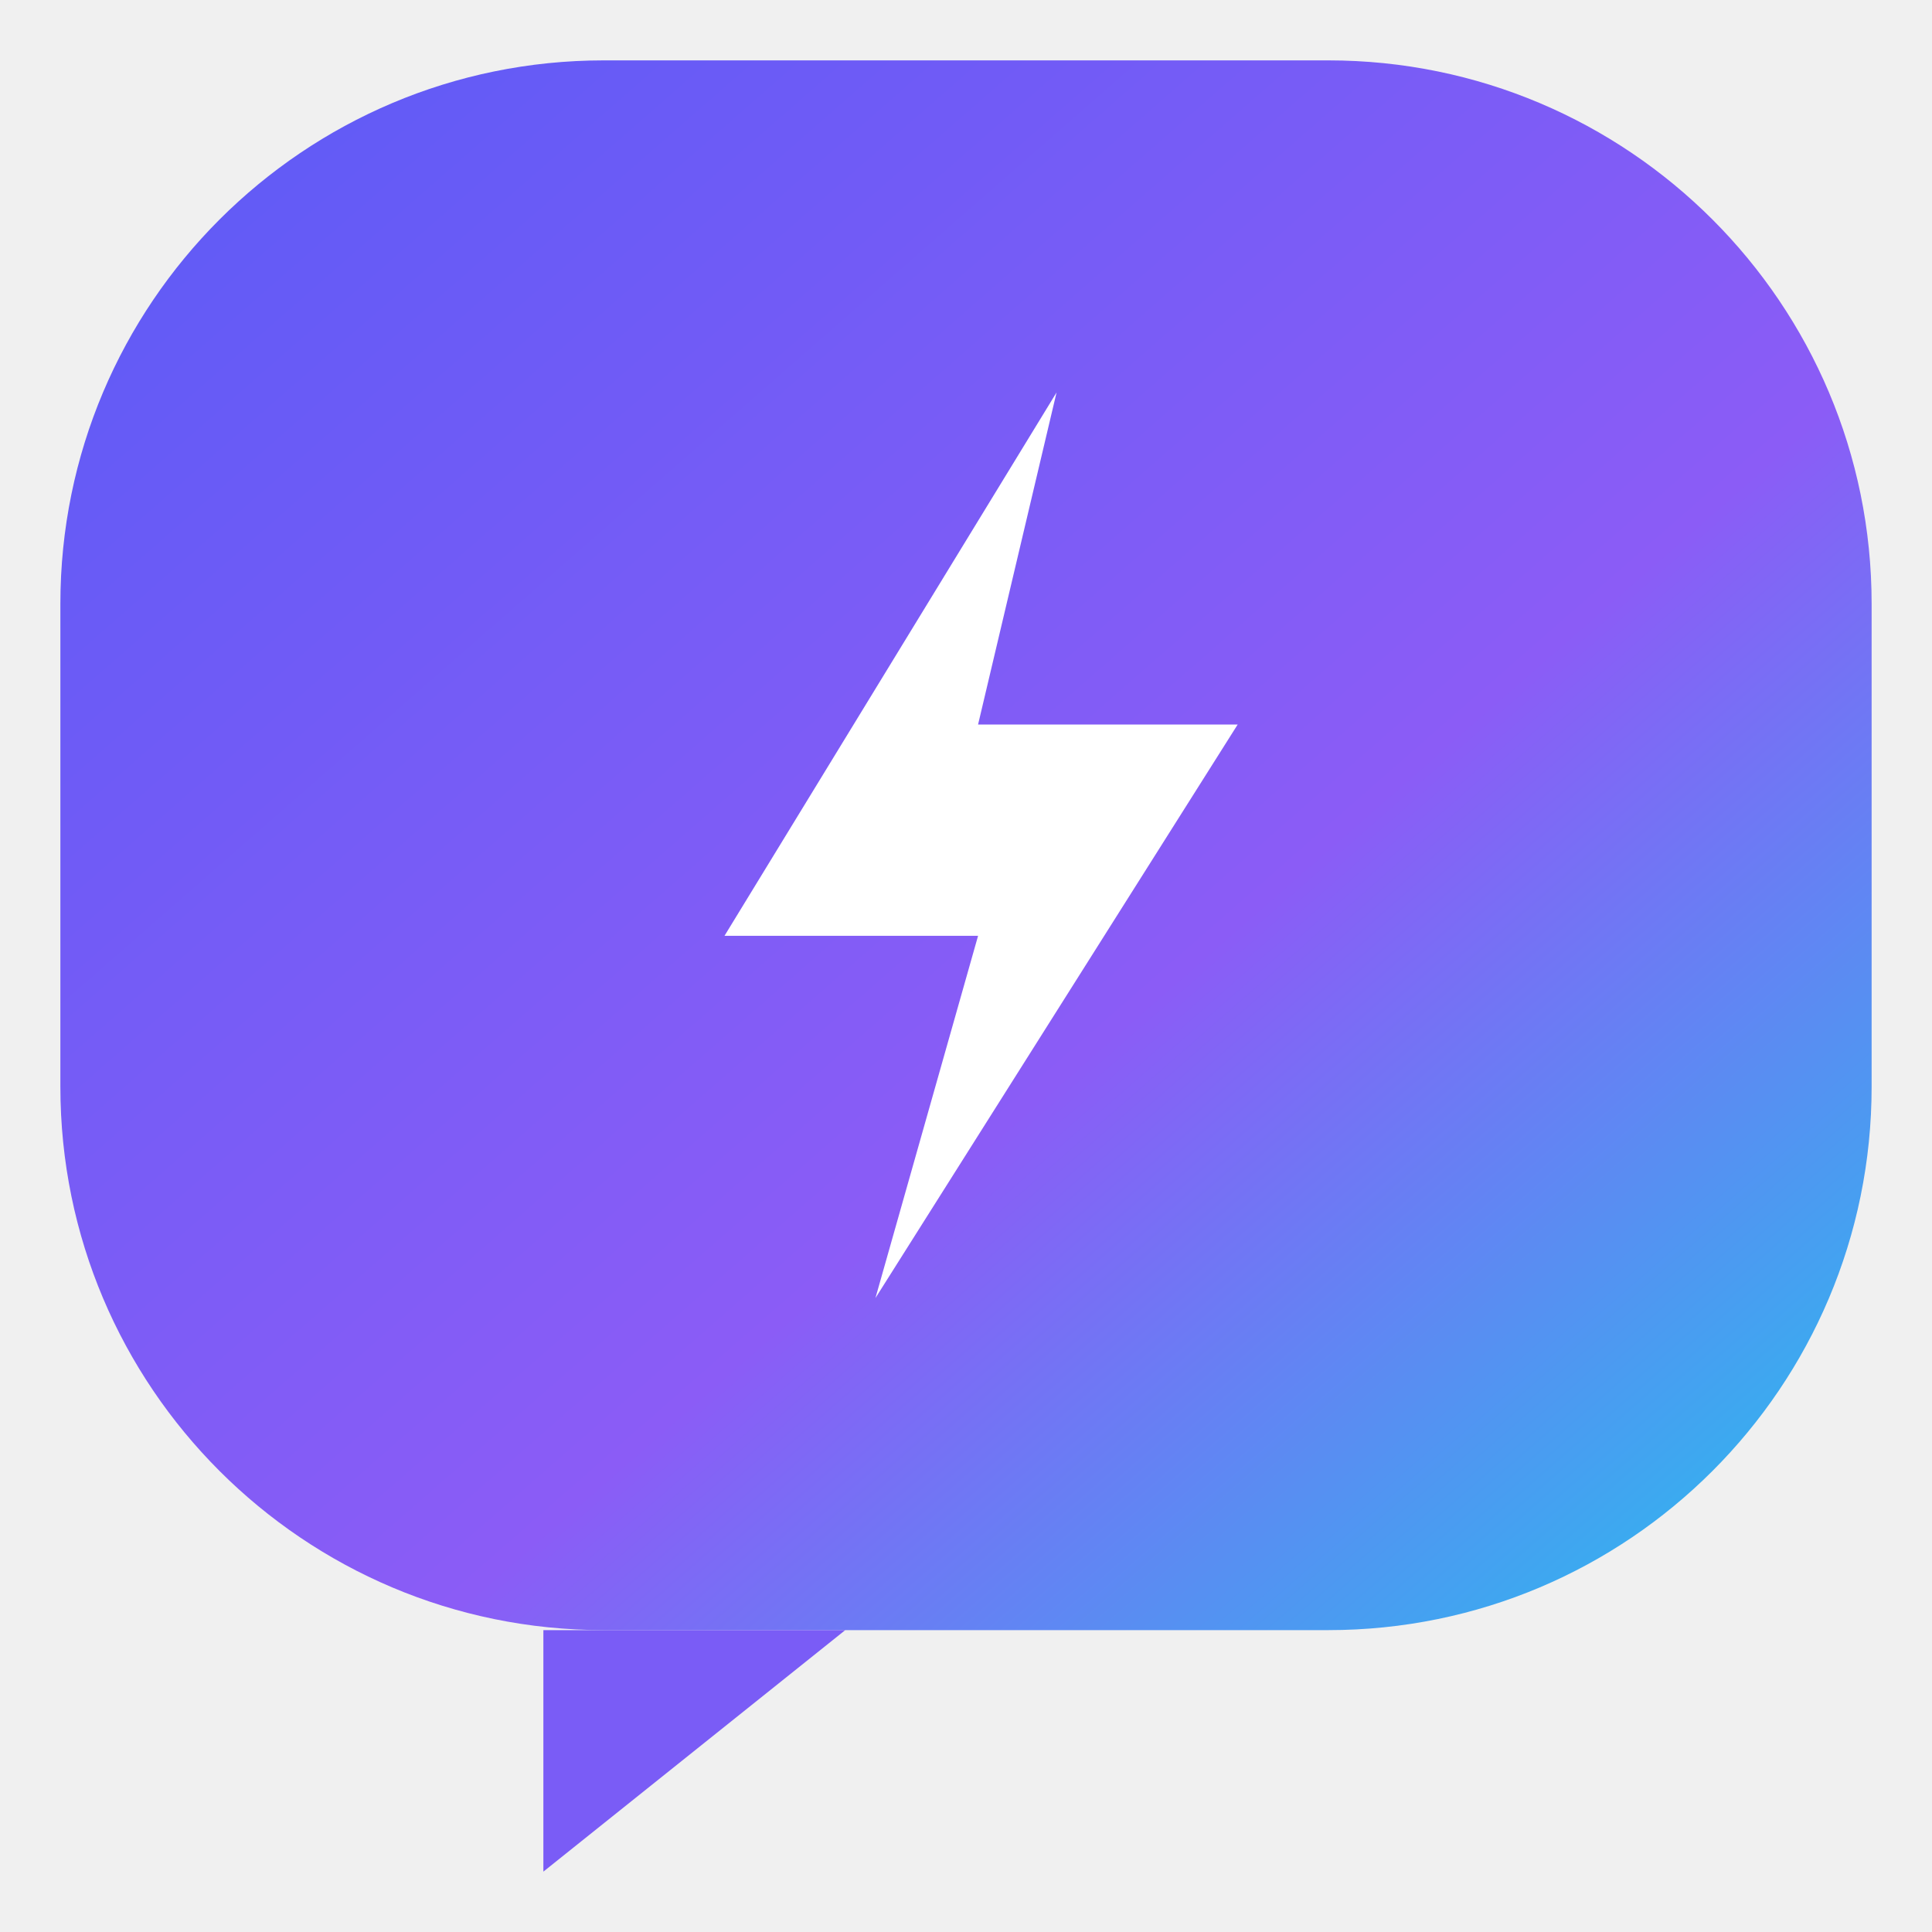
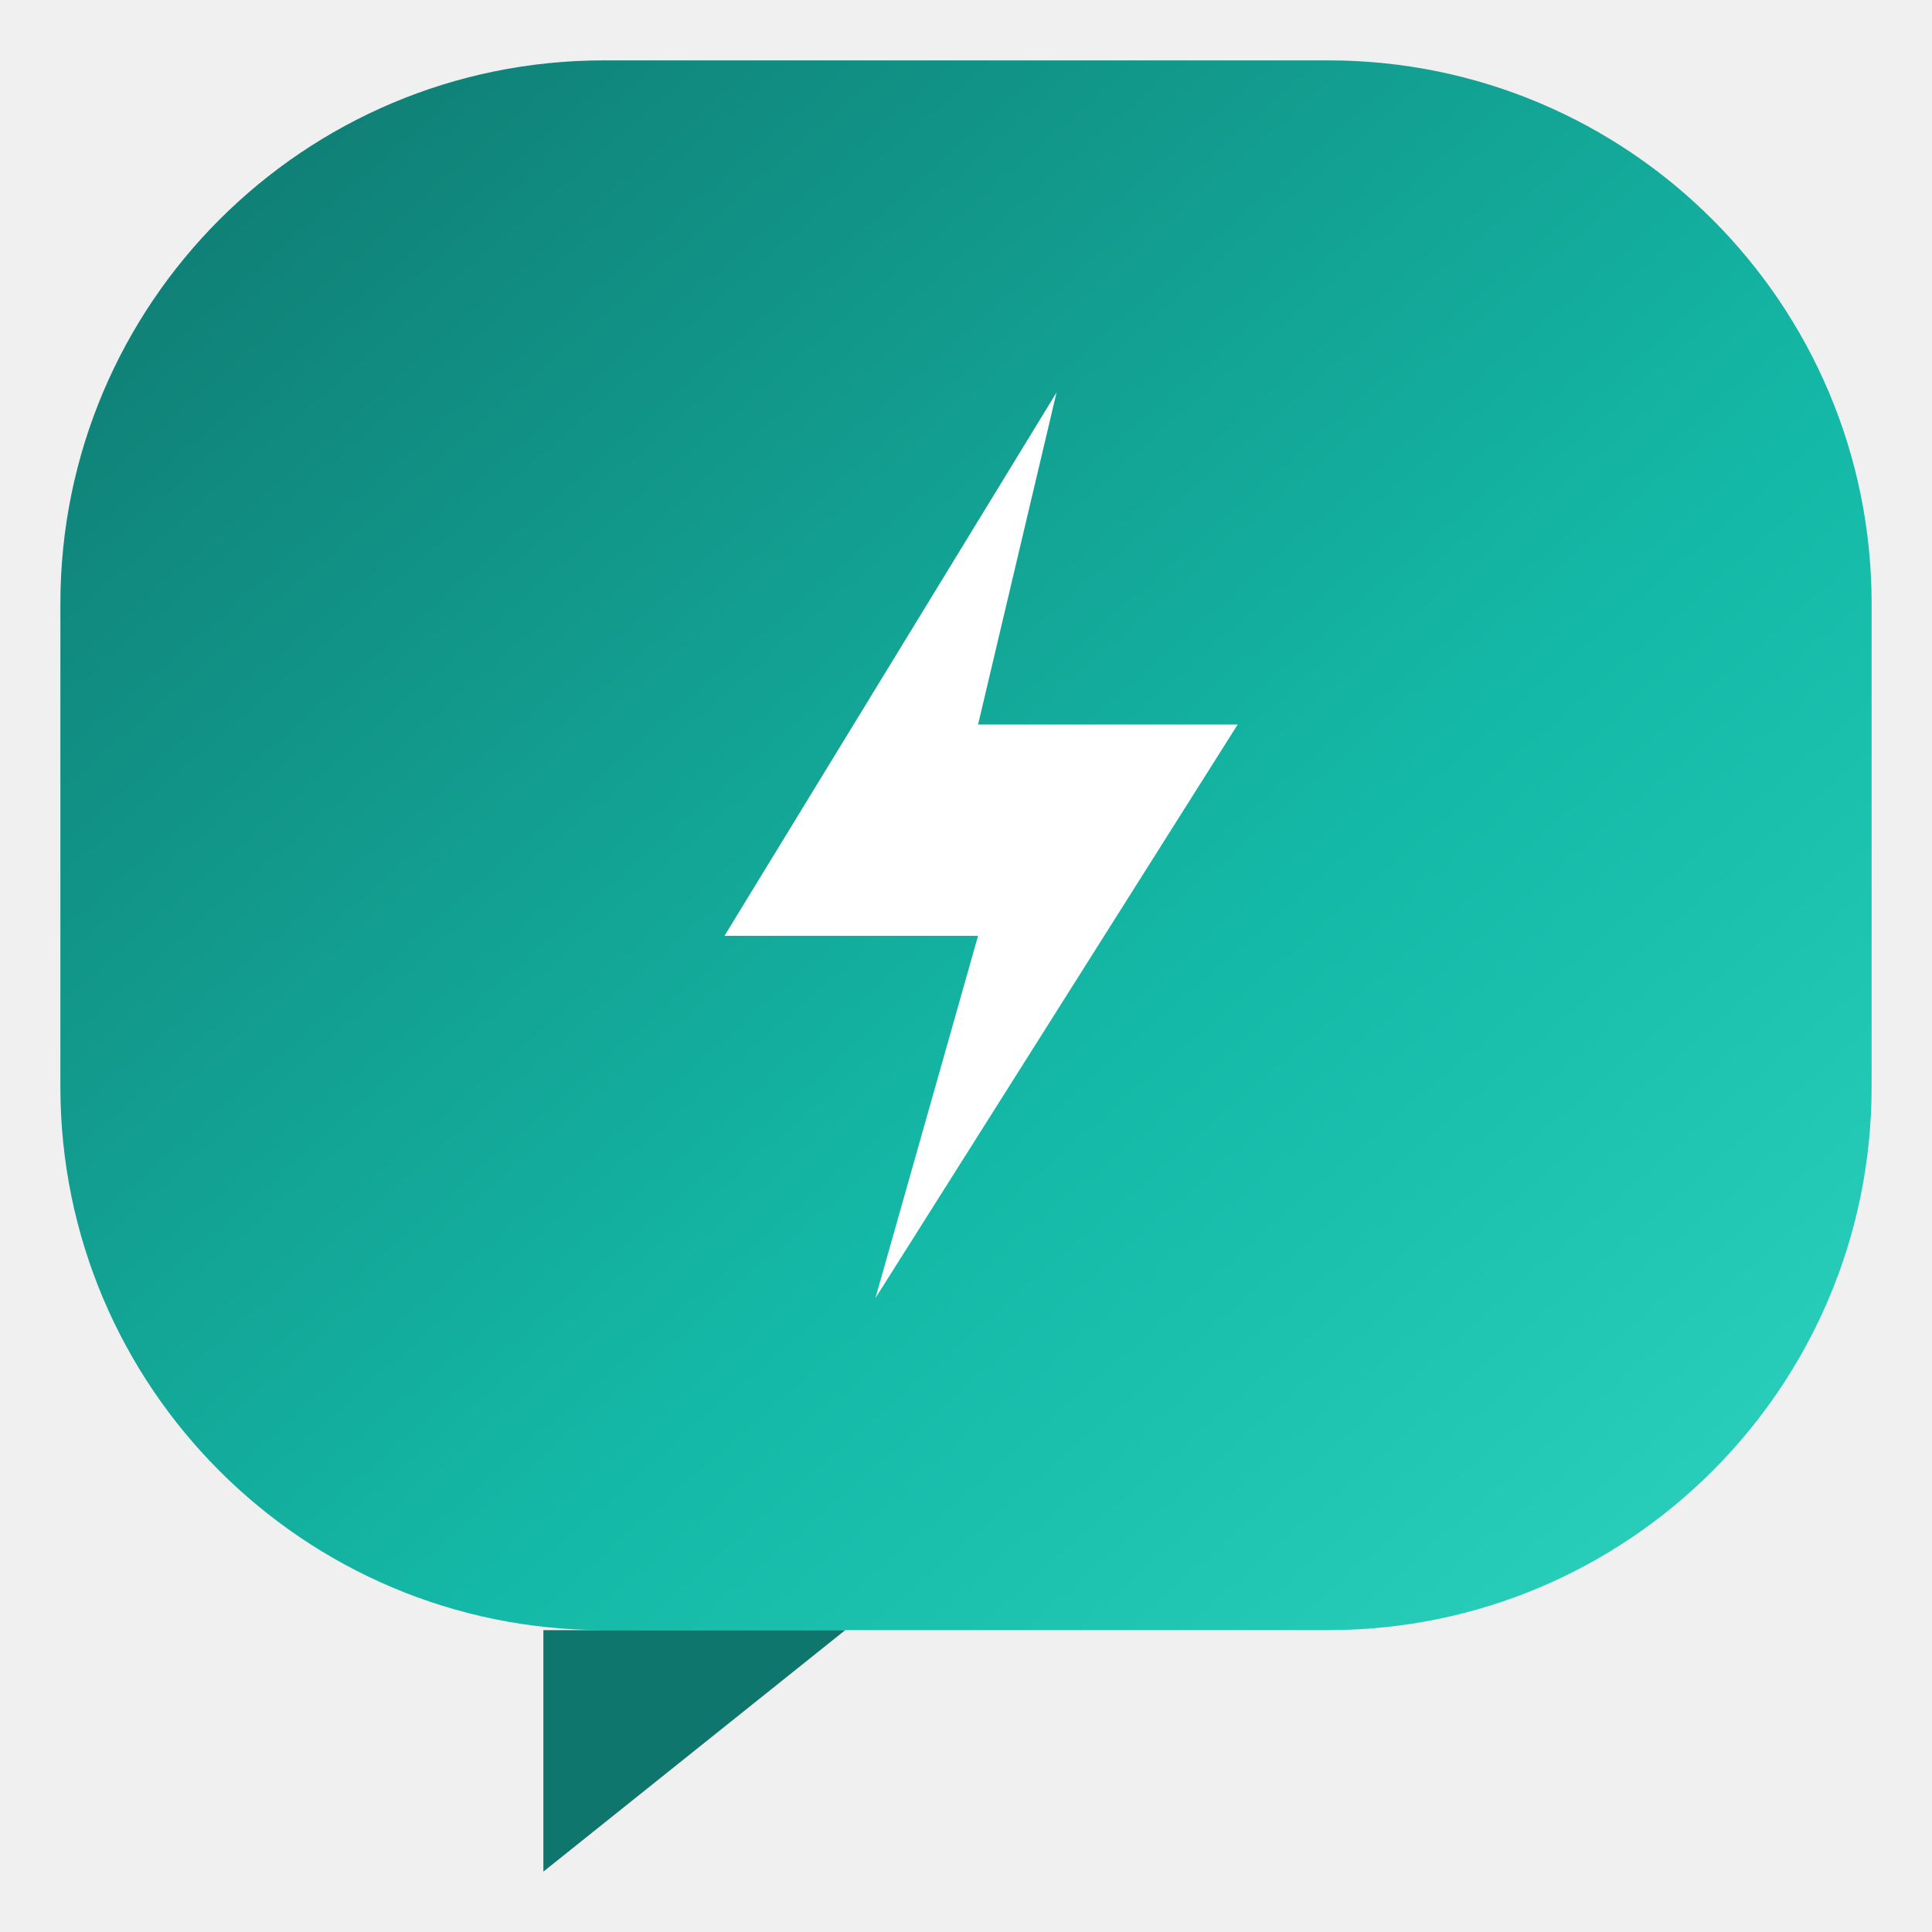
<svg xmlns="http://www.w3.org/2000/svg" viewBox="0 0 32 32">
  <defs>
    <linearGradient id="g" x1="0" y1="0" x2="1" y2="1">
-       <stop offset="0" stop-color="#5b5bf6" />
-       <stop offset=".6" stop-color="#8b5cf6" />
-       <stop offset="1" stop-color="#22c3ee" />
+       <stop offset="0" stop-color="#0f766e" />
+       <stop offset=".6" stop-color="#14b8a6" />
+       <stop offset="1" stop-color="#2dd4bf" />
    </linearGradient>
  </defs>
  <rect x="1" y="1" width="30" height="26" rx="9" fill="url(#g)" />
-   <path d="M9 27 L9 31 L14 27 Z" fill="#7a5cf6" />
+   <path d="M9 27 L9 31 L14 27 Z" fill="#0f766e" />
  <path d="M17.5 6.5 L12 15.5 h4.2 L14.5 21.5 L20.5 12 h-4.3 Z" fill="#ffffff" />
</svg>
